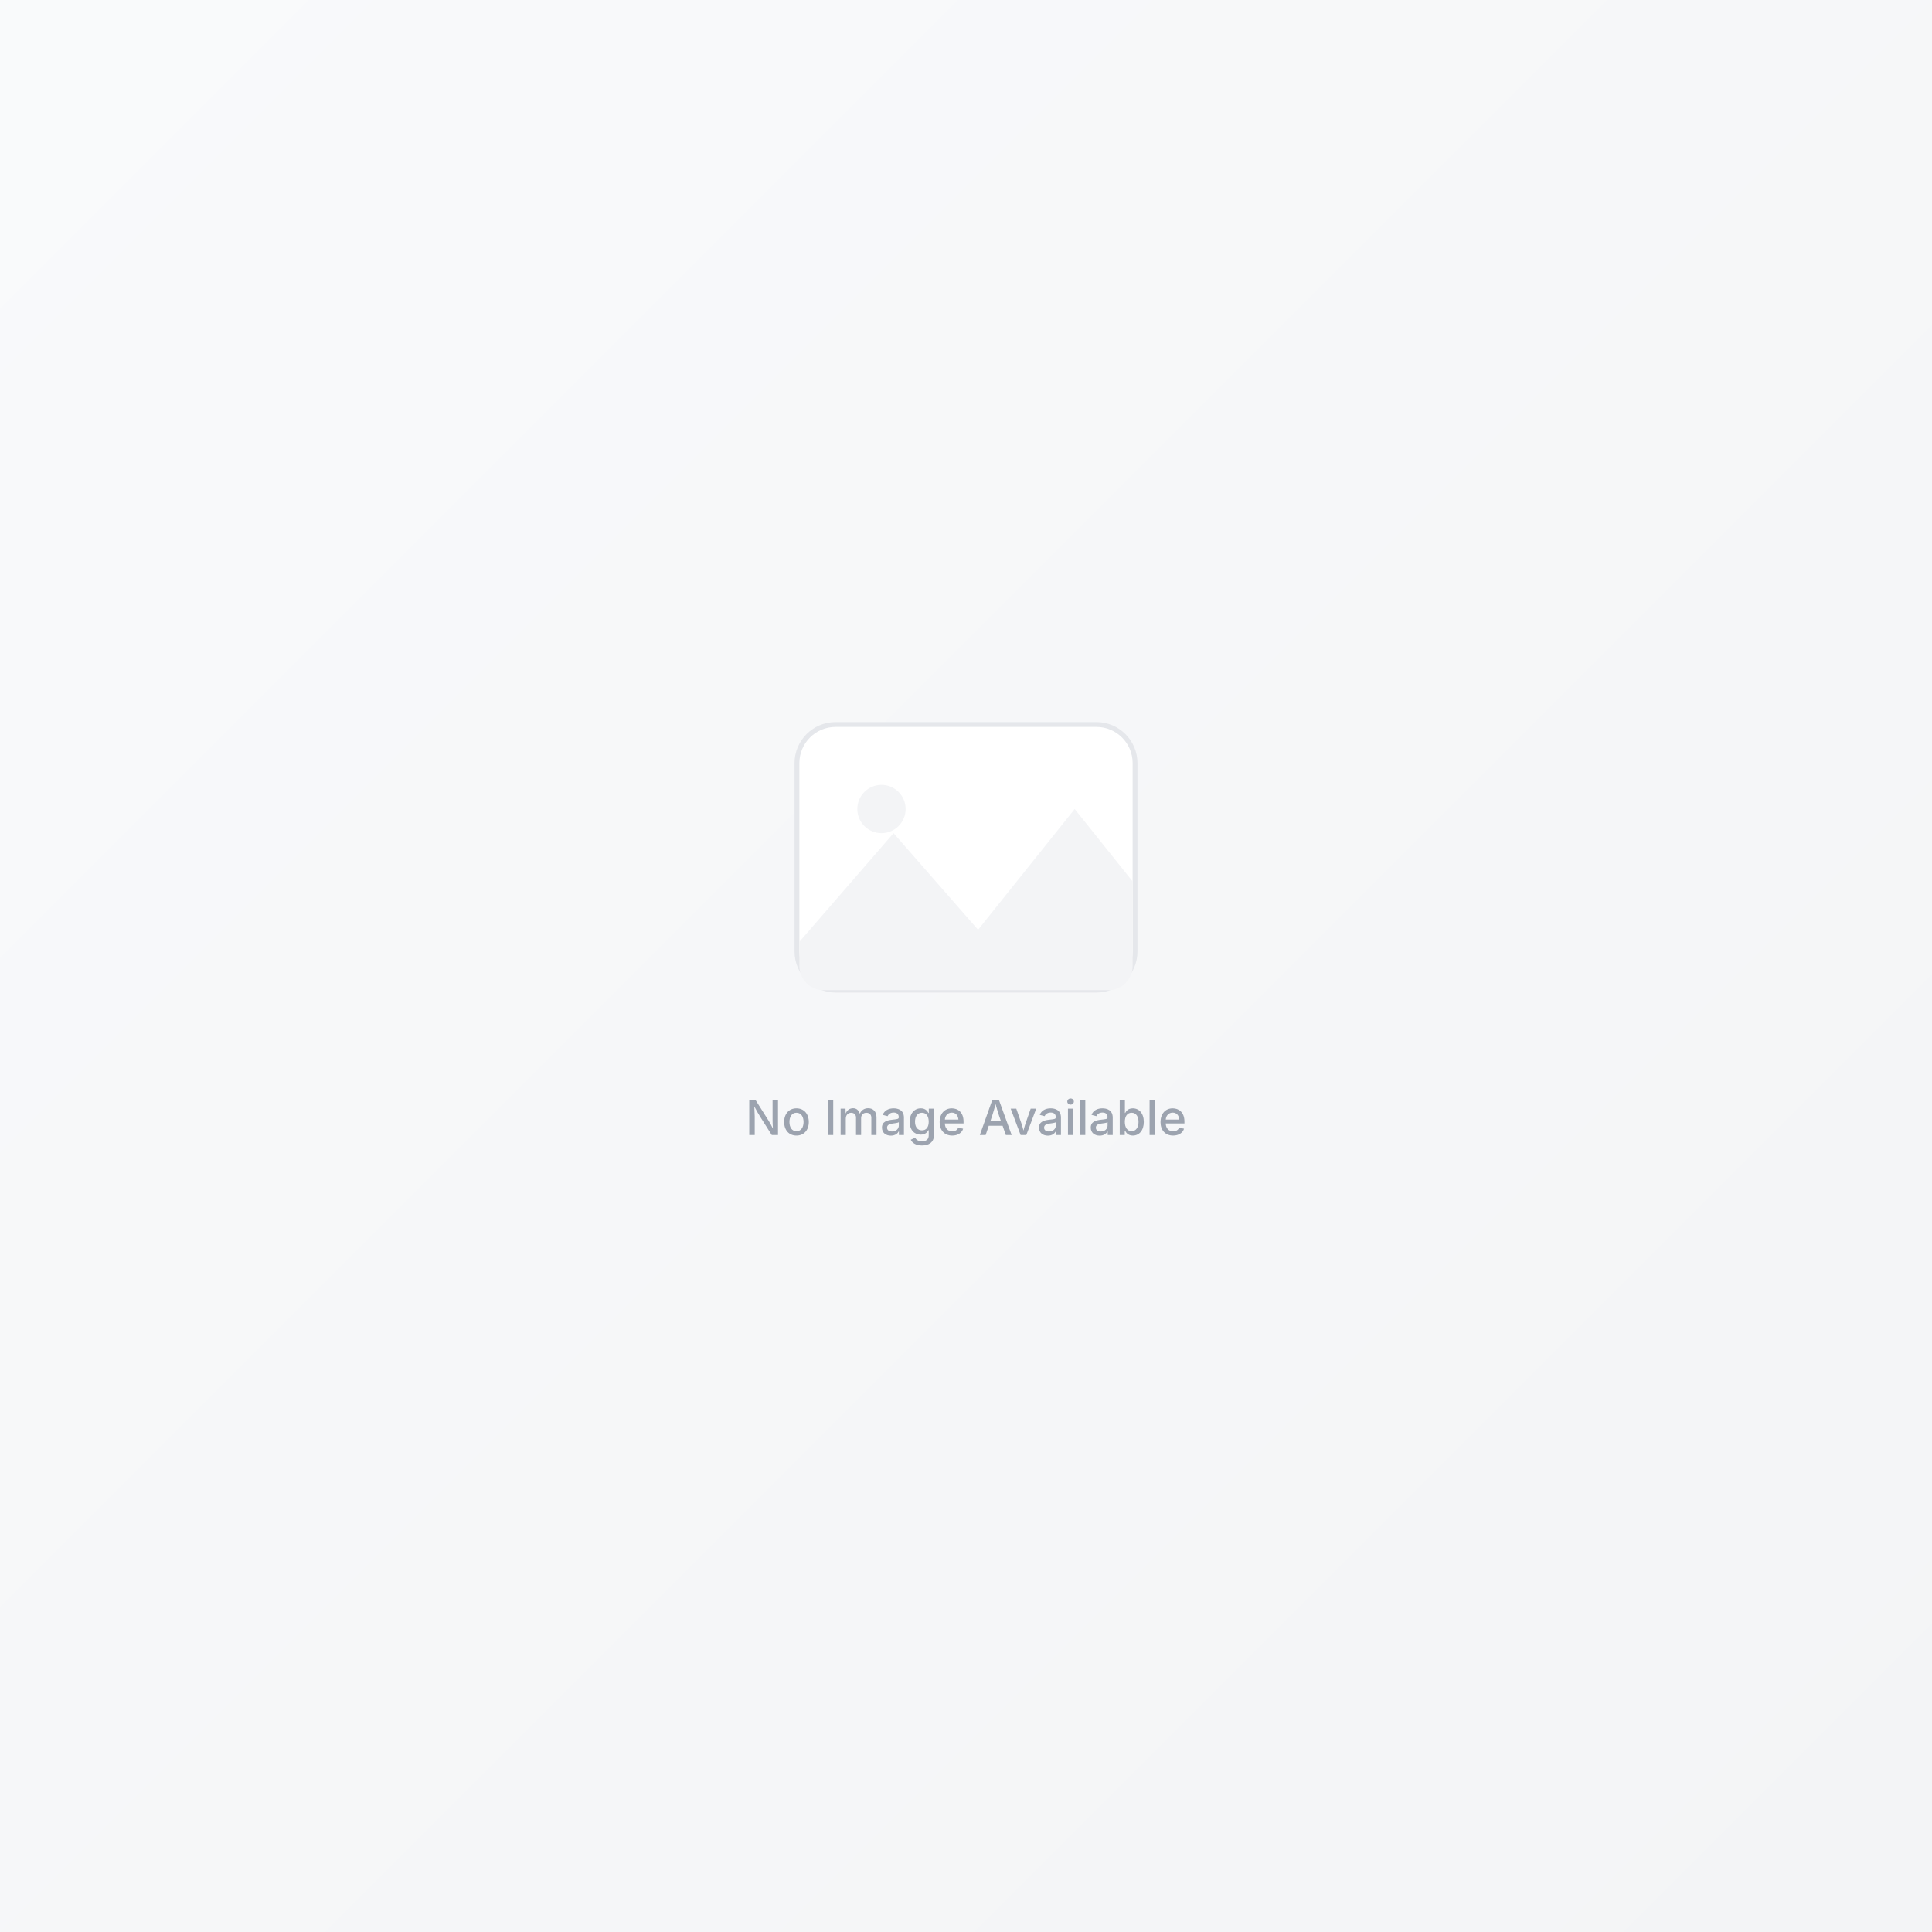
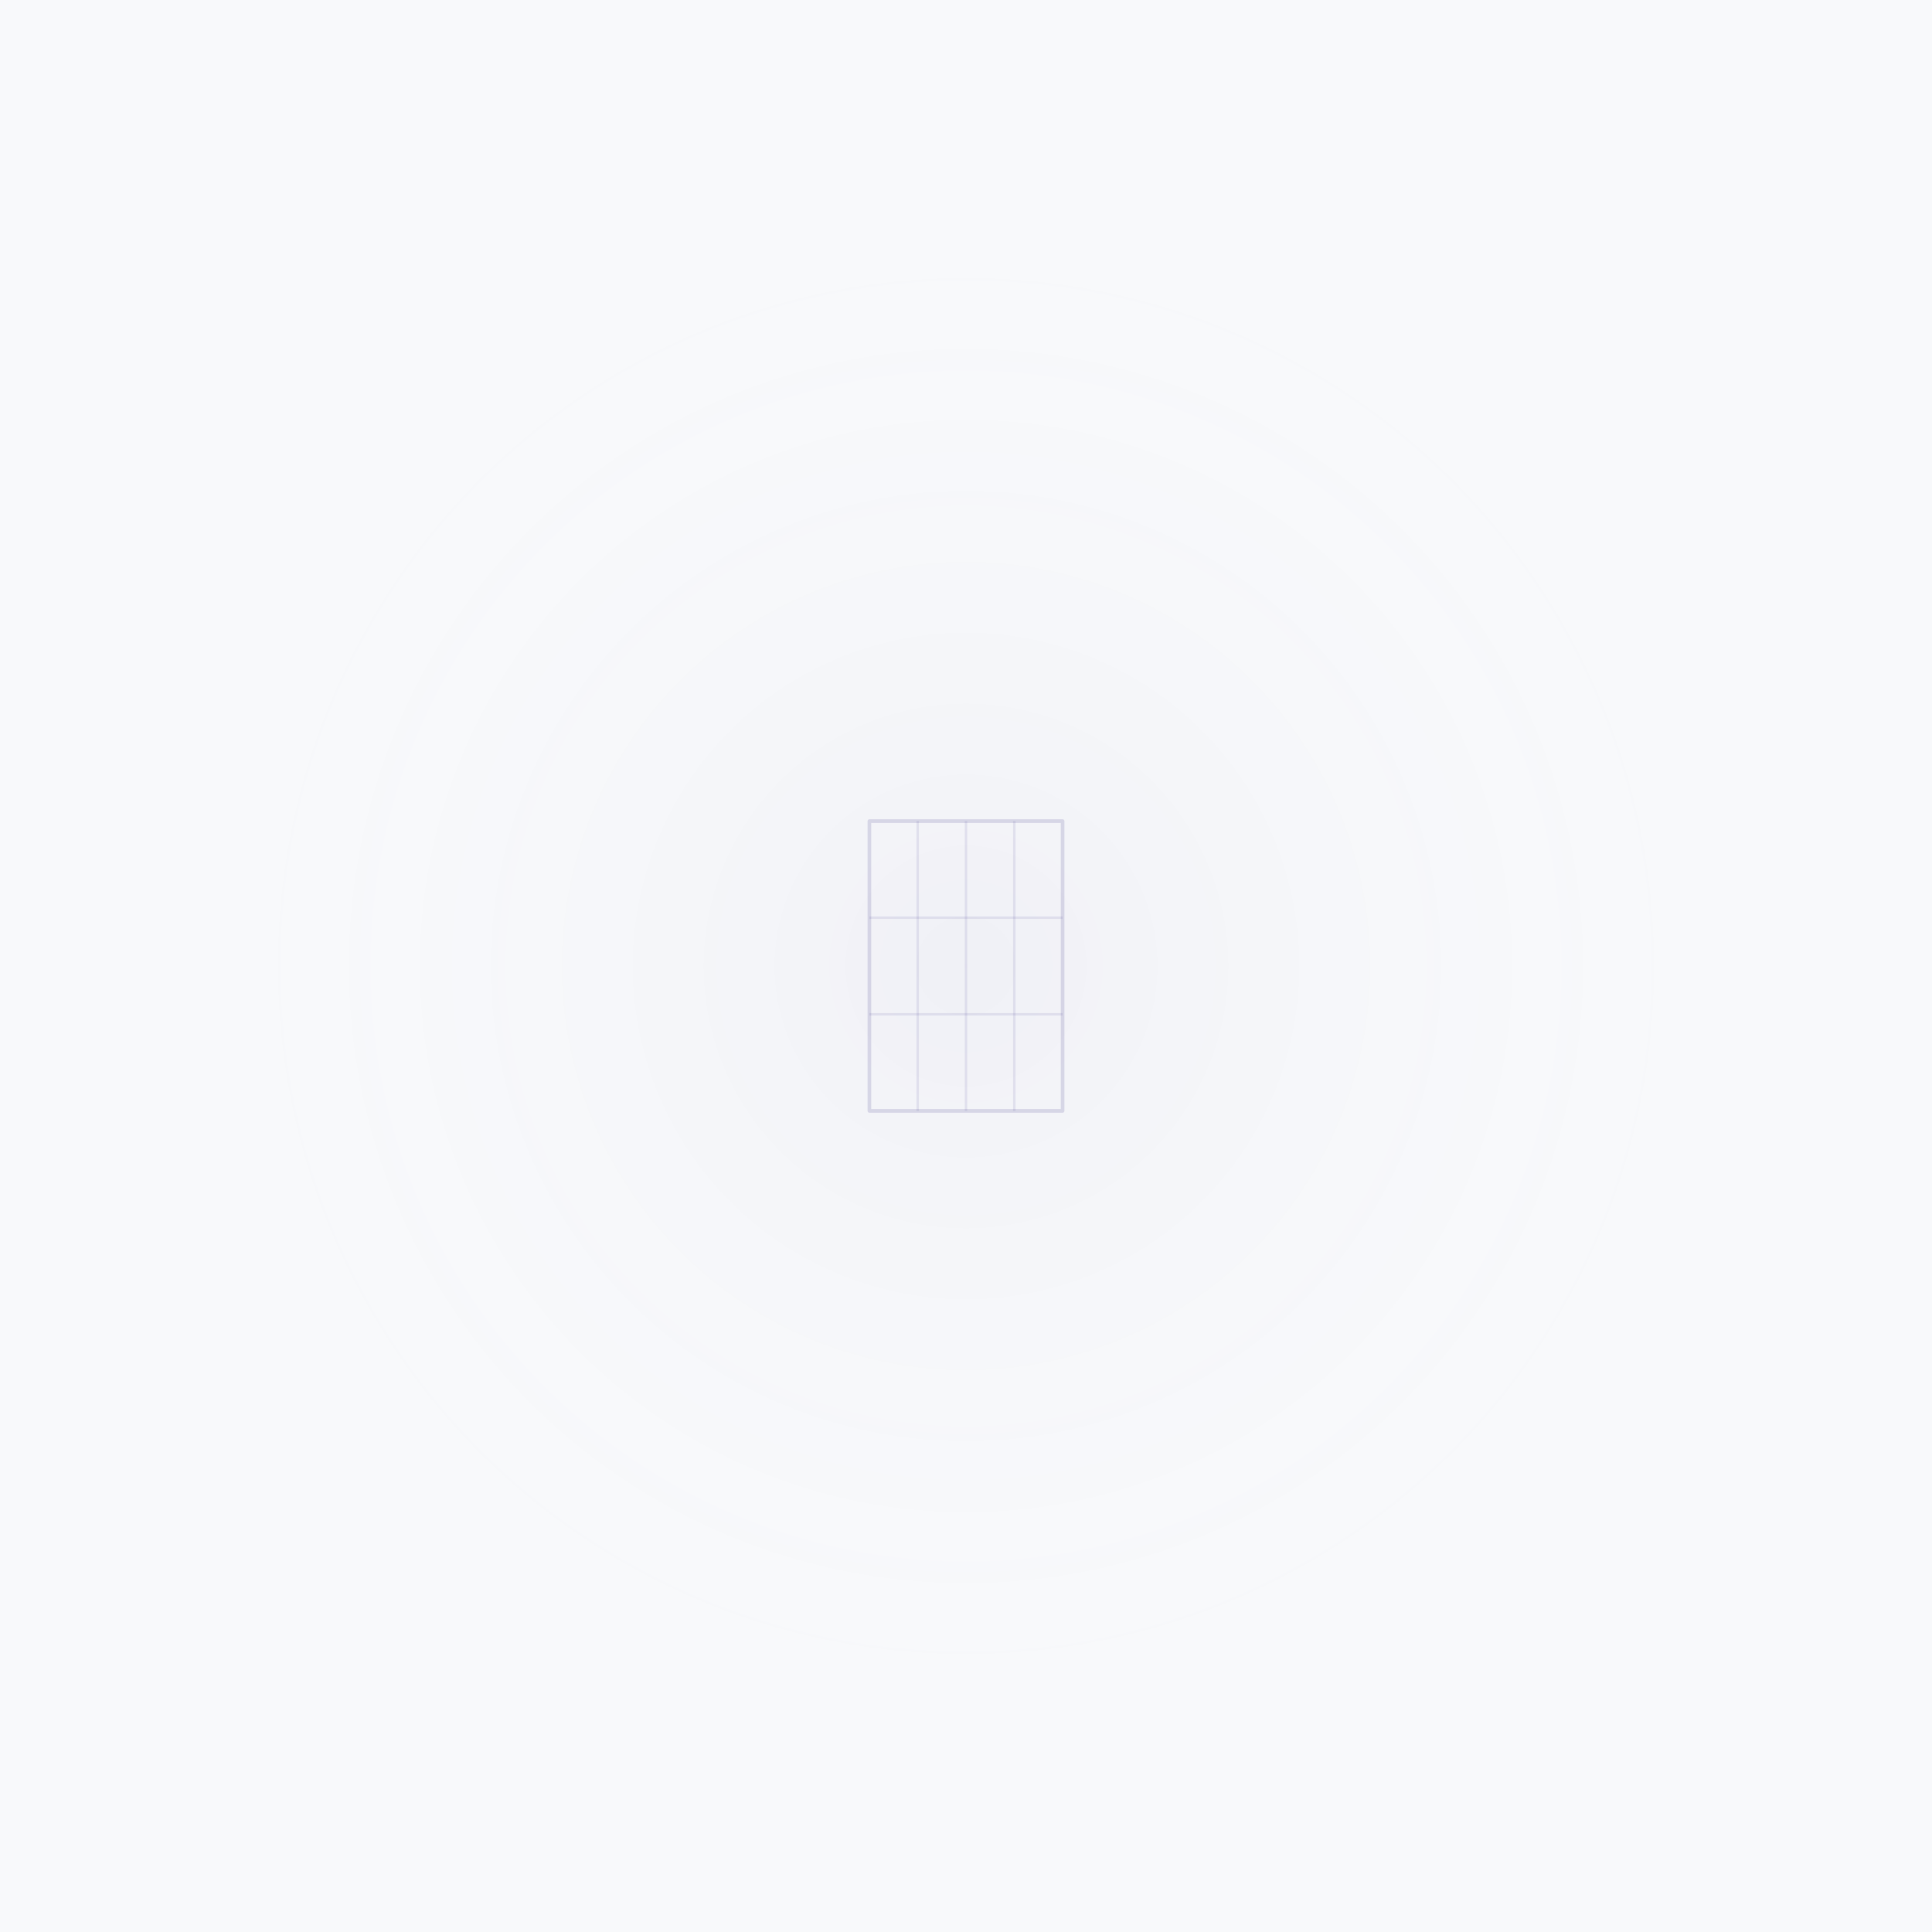
<svg xmlns="http://www.w3.org/2000/svg" width="800" height="800" viewBox="0 0 800 800" fill="none">
+   <rect width="800" height="800" fill="#F8F9FB" />
+   <circle cx="400" cy="400" r="300" fill="url(#paint0_radial_placeholder)" fill-opacity="0.4" />
+   <path d="M360 340H440V460H360V340Z" stroke="#2F2582" stroke-width="1.5" stroke-linecap="round" stroke-linejoin="round" opacity="0.15" />
+   <path d="M380 340V460" stroke="#2F2582" stroke-width="1" opacity="0.1" />
+   <path d="M400 340V460" stroke="#2F2582" stroke-width="1" opacity="0.1" />
+   <path d="M420 340V460" stroke="#2F2582" stroke-width="1" opacity="0.1" />
+   <path d="M360 380H440" stroke="#2F2582" stroke-width="1" opacity="0.1" />
+   <path d="M360 420H440" stroke="#2F2582" stroke-width="1" opacity="0.1" />
  <defs>
-     <linearGradient id="bg" x1="0%" y1="0%" x2="100%" y2="100%">
-       <stop offset="0%" stop-color="#F9FAFB" />
-       <stop offset="100%" stop-color="#F3F4F6" />
-     </linearGradient>
+     <radialGradient id="paint0_radial_placeholder" cx="0" cy="0" r="1" gradientUnits="userSpaceOnUse" gradientTransform="translate(400 400) rotate(90) scale(300)">
+       <stop stop-color="#2F2582" stop-opacity="0.1" />
+       <stop offset="1" stop-color="#F8F9FB" stop-opacity="0" />
+     </radialGradient>
  </defs>
-   <rect width="800" height="800" fill="url(#bg)" />
-   <rect x="330" y="300" width="140" height="110" rx="16" fill="white" stroke="#E5E7EB" stroke-width="2" />
-   <circle cx="365" cy="335" r="10" fill="#F3F4F6" />
-   <path d="M331 390L370 345L405 385L445 335L469 365V400C469 405.523 464.523 410 459 410H341C335.477 410 331 405.523 331 400V390Z" fill="#F3F4F6" />
-   <text x="400" y="470" text-anchor="middle" font-family="system-ui, -apple-system, sans-serif" font-size="20" font-weight="500" fill="#9CA3AF">No Image Available</text>
</svg>
